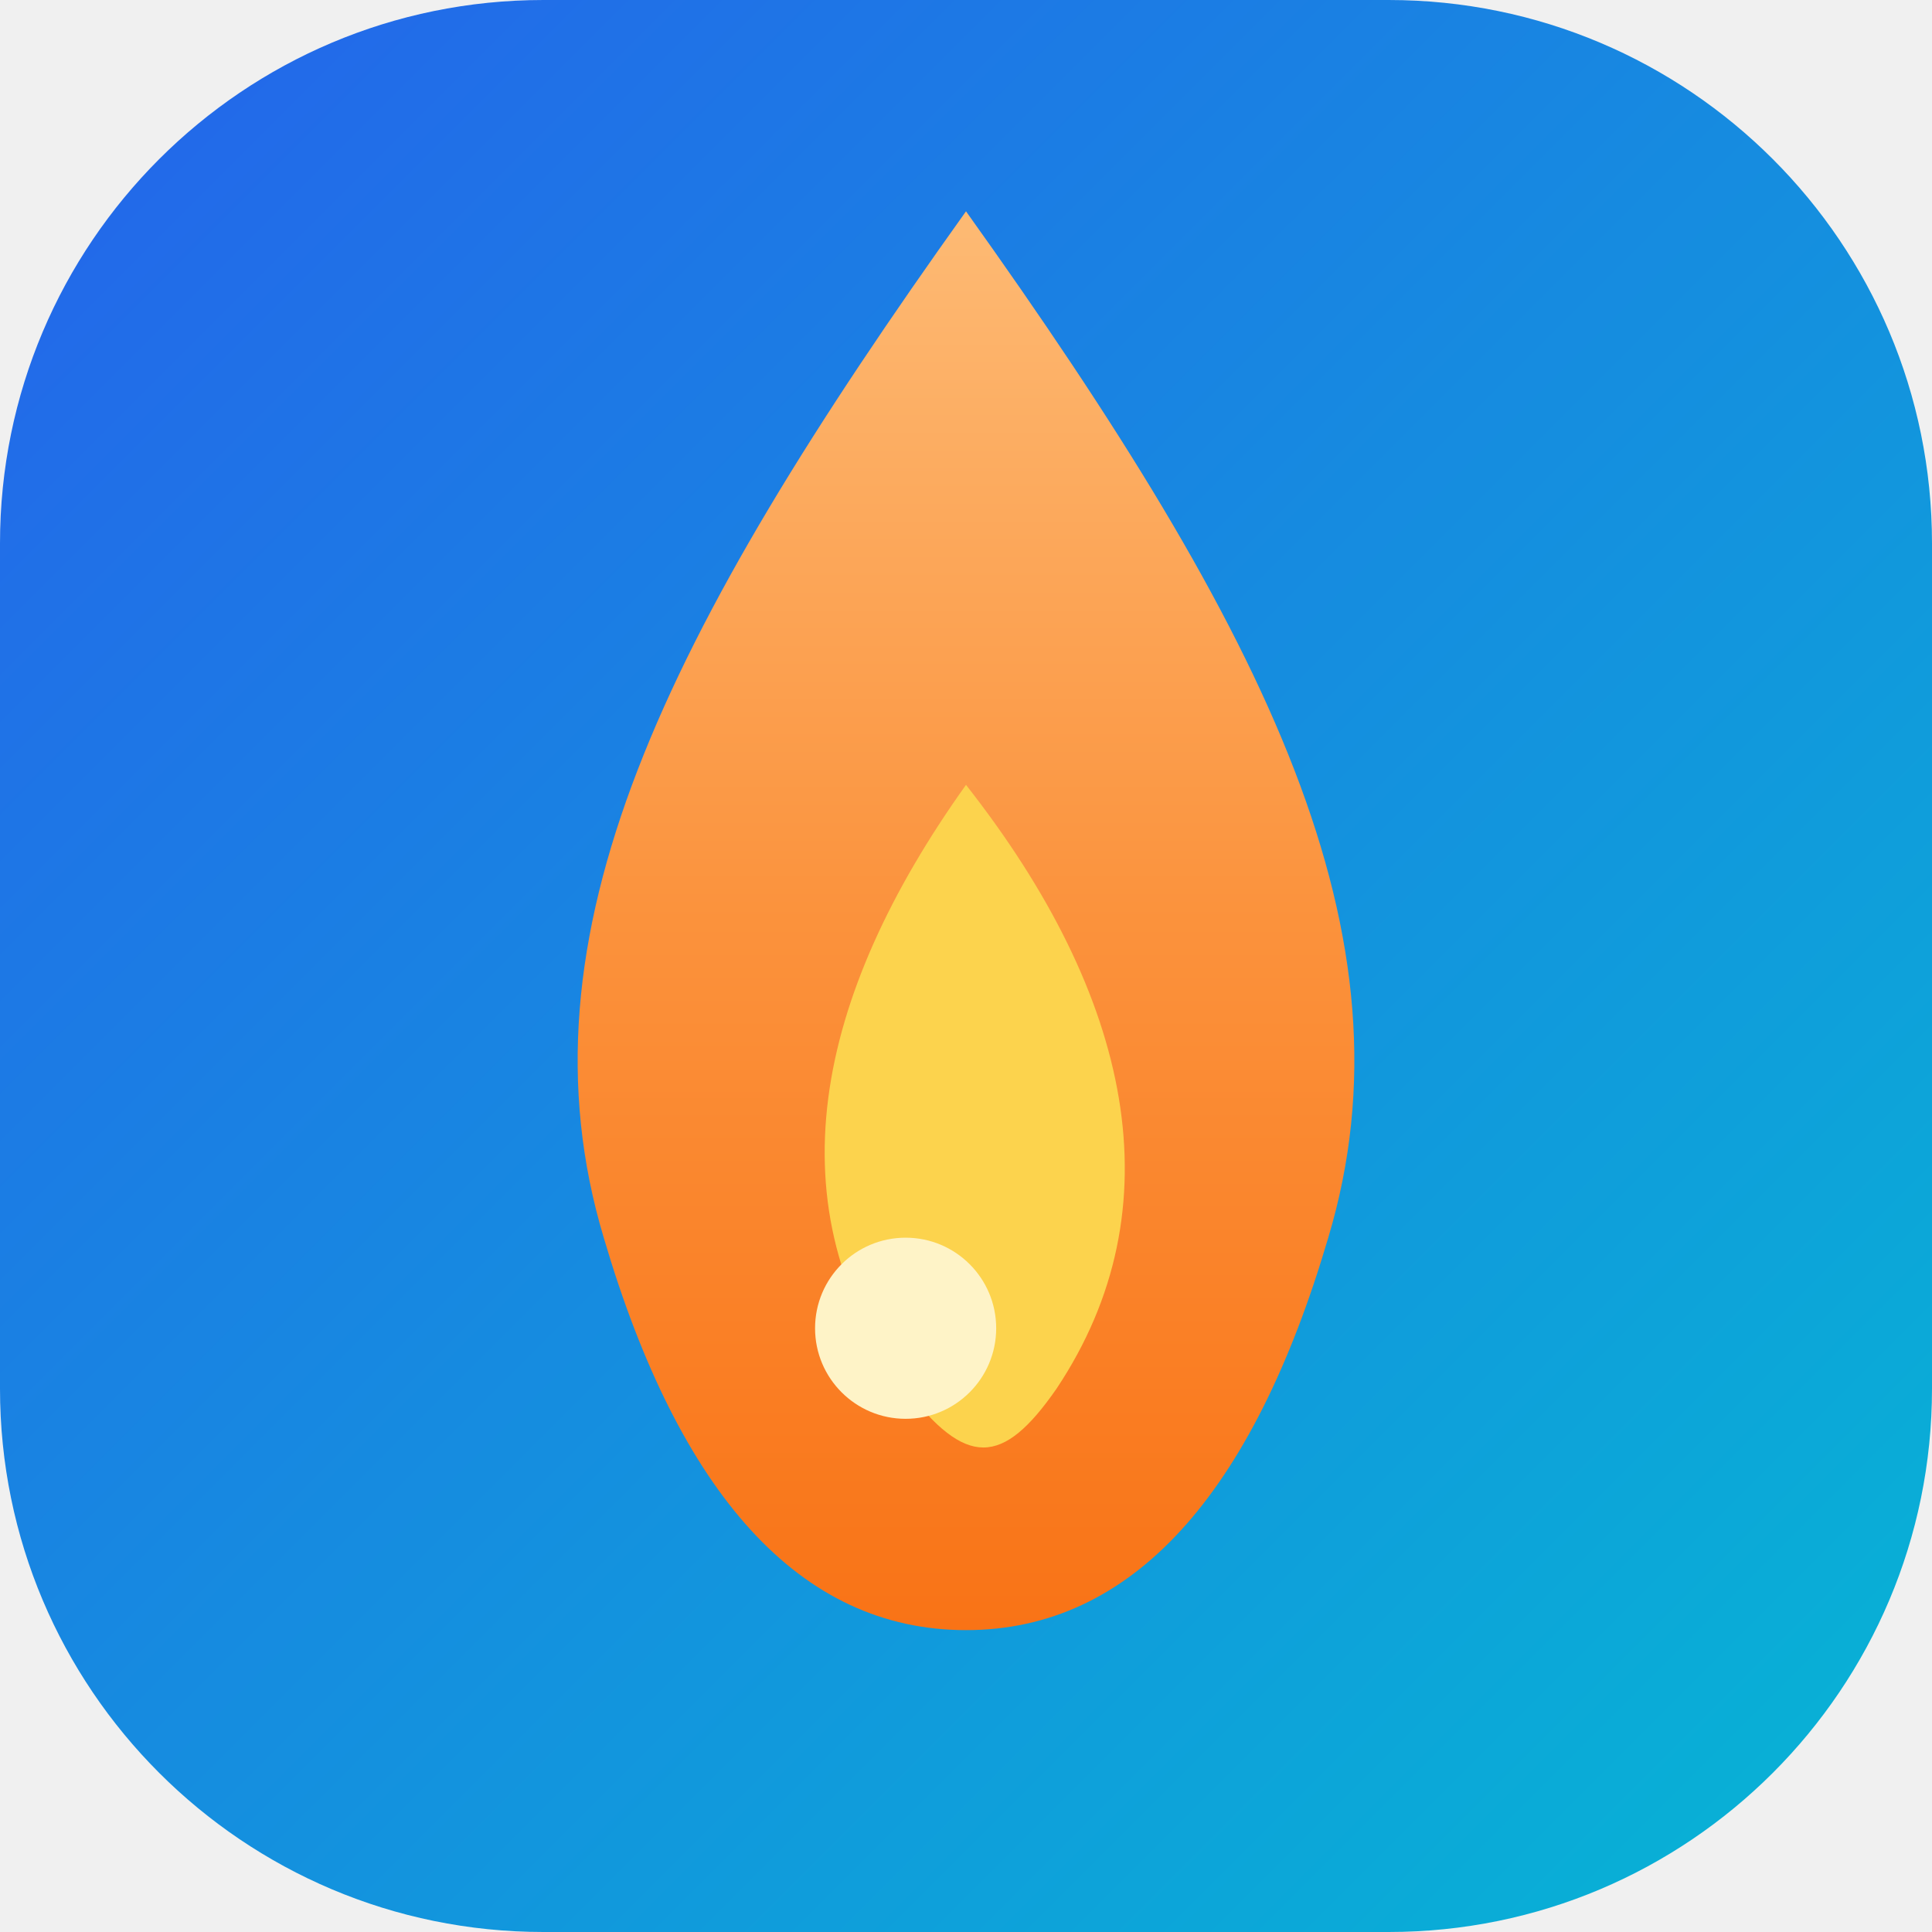
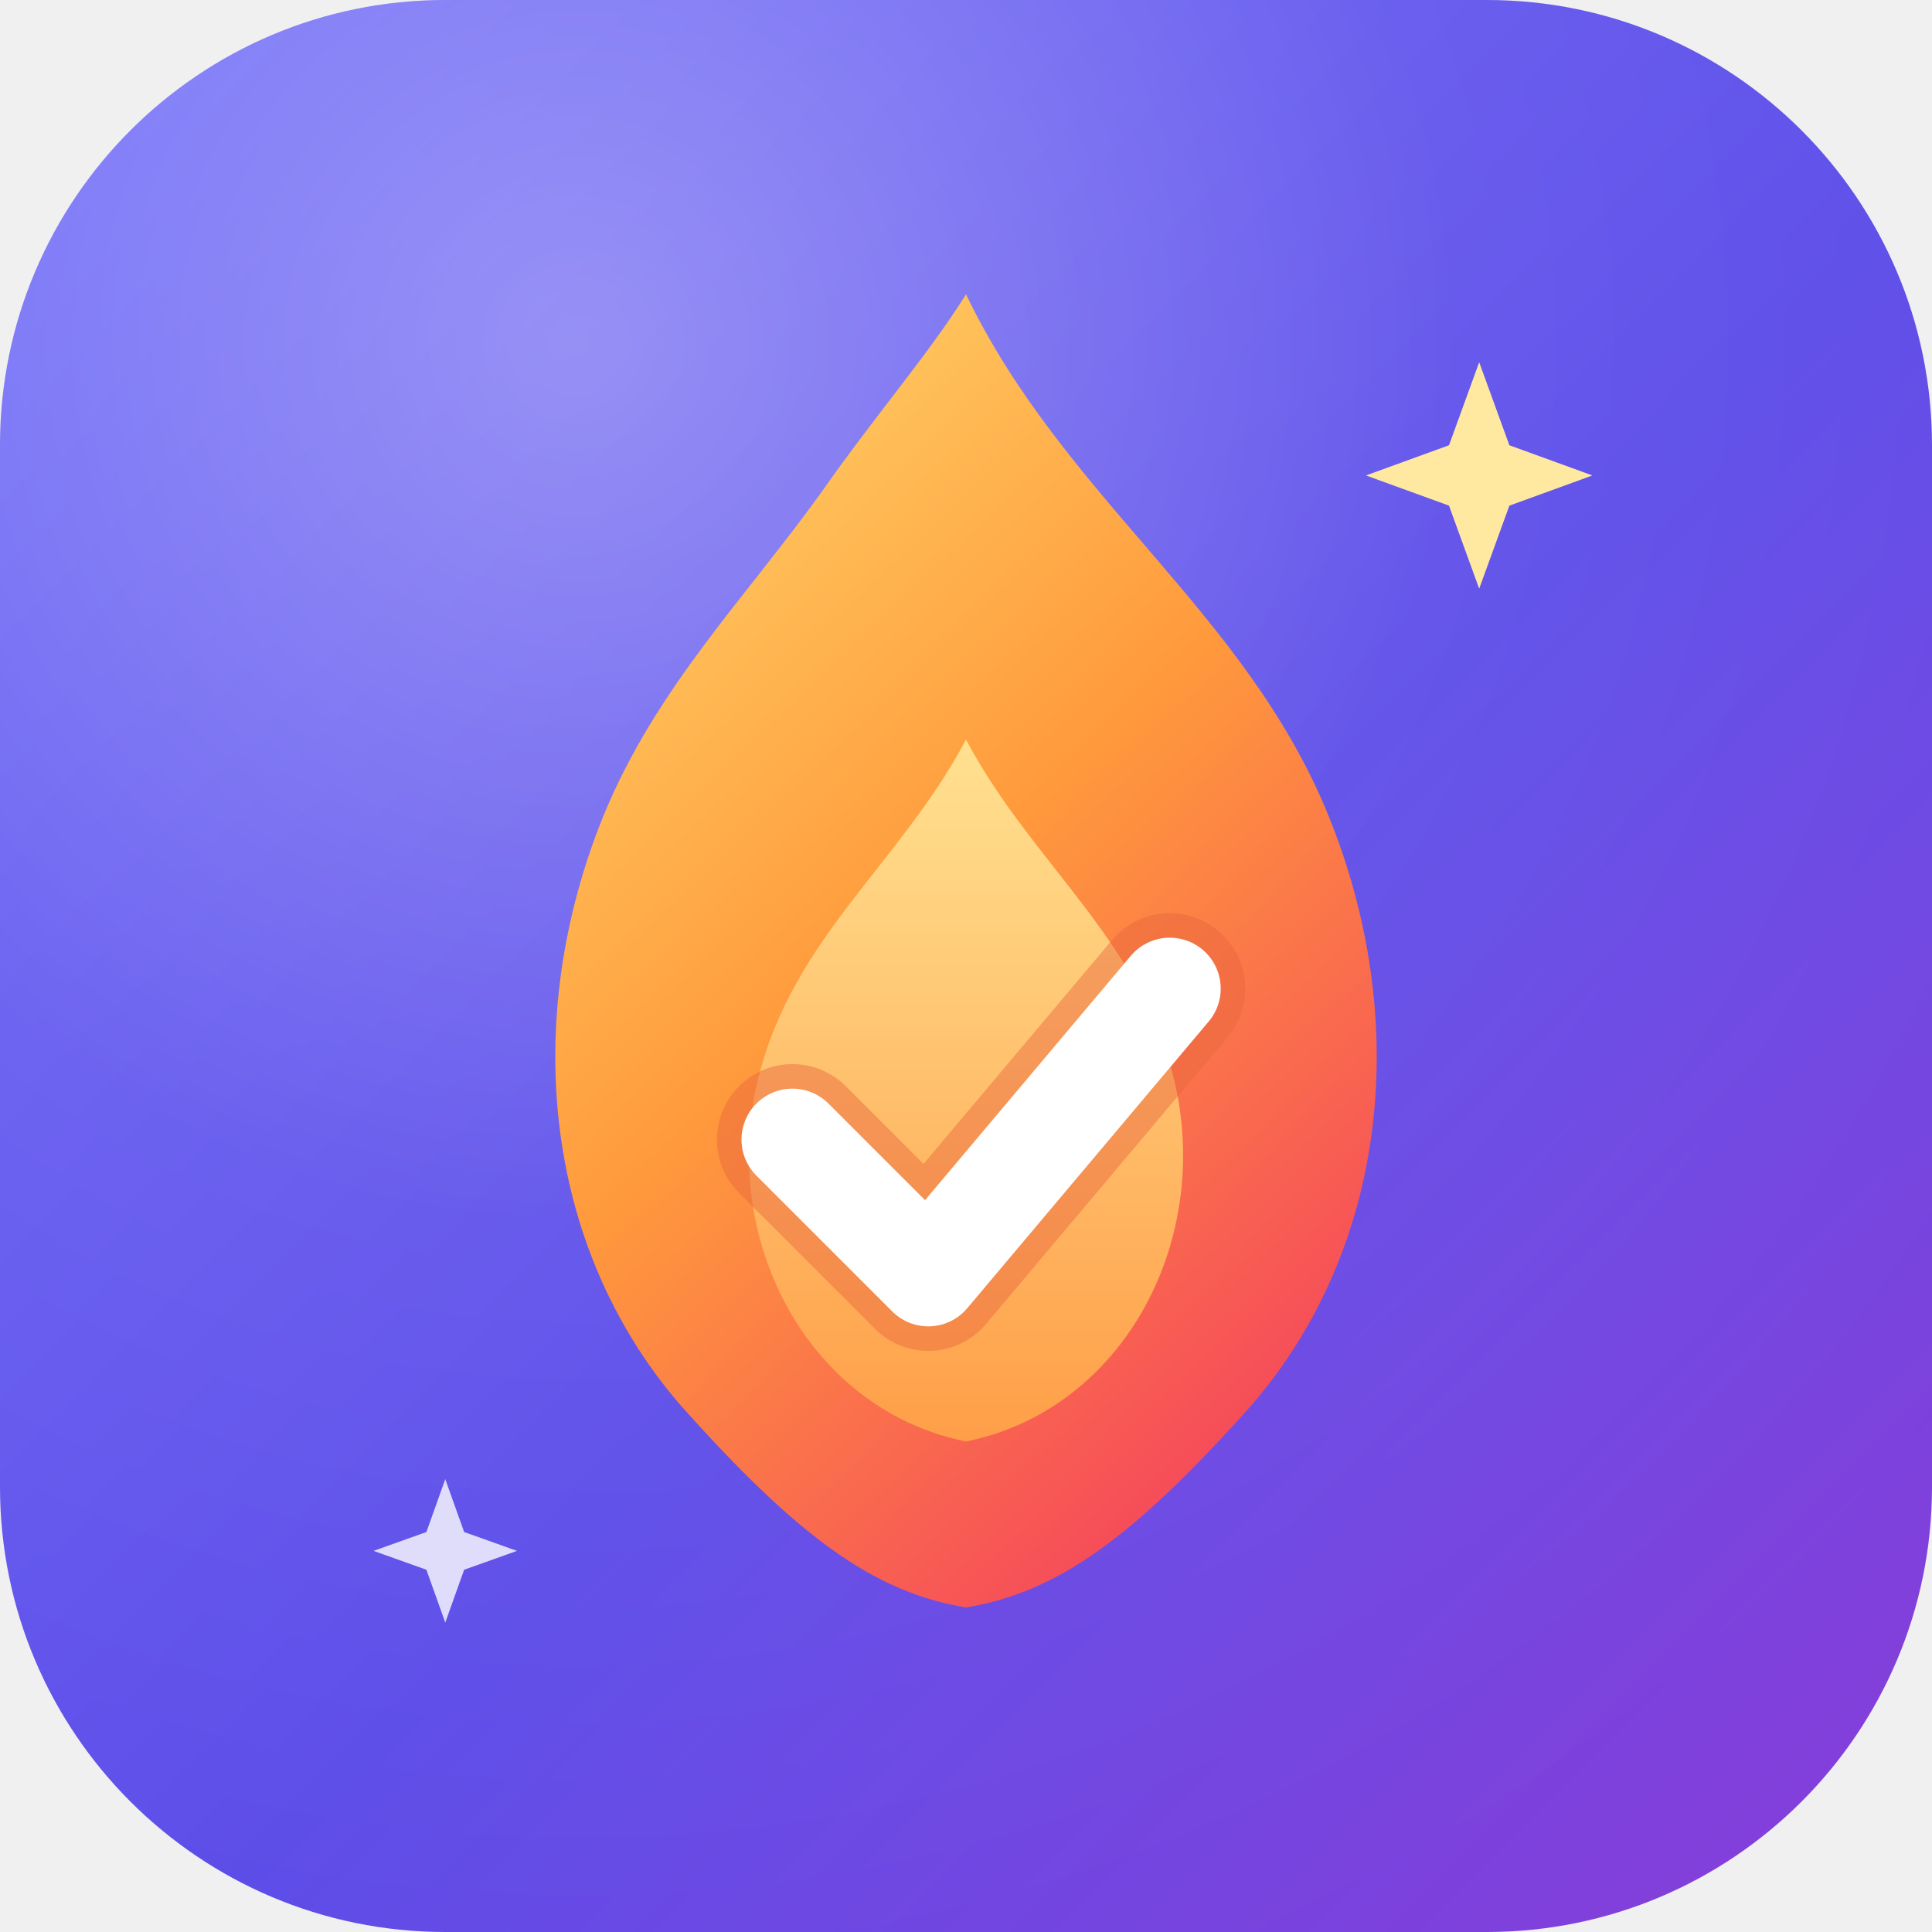
- <svg xmlns="http://www.w3.org/2000/svg" viewBox="0 0 64 64" fill="none">
+ <svg xmlns="http://www.w3.org/2000/svg" viewBox="0 0 512 512" fill="none">
  <defs>
-     <linearGradient id="tile" x1="0" y1="0" x2="64" y2="64" gradientUnits="userSpaceOnUse">
-       <stop stop-color="#2563EB" />
-       <stop offset="1" stop-color="#06B6D4" />
+     <linearGradient id="bg" x1="0" y1="0" x2="1" y2="1">
+       <stop offset="0" stop-color="#6D6AF8" />
+       <stop offset="0.55" stop-color="#5B4BE8" />
+       <stop offset="1" stop-color="#8B3DD8" />
    </linearGradient>
-     <linearGradient id="fire" x1="32" y1="7" x2="32" y2="54" gradientUnits="userSpaceOnUse">
-       <stop stop-color="#FDBA74" />
-       <stop offset="0.5" stop-color="#FB923C" />
-       <stop offset="1" stop-color="#F97316" />
+     <radialGradient id="glow" cx="0.3" cy="0.18" r="0.9">
+       <stop offset="0" stop-color="#FFFFFF" stop-opacity="0.32" />
+       <stop offset="0.5" stop-color="#FFFFFF" stop-opacity="0.06" />
+       <stop offset="1" stop-color="#FFFFFF" stop-opacity="0" />
+     </radialGradient>
+     <linearGradient id="flame" x1="0.2" y1="0" x2="0.8" y2="1">
+       <stop offset="0" stop-color="#FFD166" />
+       <stop offset="0.45" stop-color="#FF9A3C" />
+       <stop offset="1" stop-color="#F43F5E" />
+     </linearGradient>
+     <linearGradient id="inner" x1="0.5" y1="0" x2="0.5" y2="1">
+       <stop offset="0" stop-color="#FFE190" />
+       <stop offset="1" stop-color="#FF9E48" />
    </linearGradient>
  </defs>
-   <rect width="64" height="64" rx="18" fill="url(#tile)" />
-   <path d="M32 7 C 42 21 47 31 44 41 C 41.5 49.5 37.5 54 32 54 C 26.5 54 22.5 49.5 20 41 C 17 31 22 21 32 7 Z" fill="url(#fire)" />
-   <path d="M32 26 C 37.5 33 39 40 35 46 C 33.2 48.6 32 48.6 30 46 C 25.5 40 27 33 32 26 Z" fill="#FCD34D" />
-   <circle cx="30" cy="44" r="3" fill="#FEF3C7" />
+   <rect width="512" height="512" rx="118" fill="url(#bg)" />
+   <rect width="512" height="512" rx="118" fill="url(#glow)" />
+   <path d="M256 78 C 282 132 330 162 352 216 C 374 270 368 330 332 372 C 300 408 280 422 256 426 C 232 422 212 408 180 372 C 144 330 138 270 160 216 C 174 182 198 158 218 130 C 232 110 246 94 256 78 Z" fill="url(#flame)" />
+   <path d="M256 196 C 274 230 304 250 312 290 C 320 332 296 374 256 382 C 216 374 192 332 200 290 C 208 250 238 230 256 196 Z" fill="url(#inner)" />
+   <path d="M210 302 L 246 338 L 310 262" stroke="#E8633C" stroke-width="40" stroke-linecap="round" stroke-linejoin="round" opacity="0.45" />
+   <path d="M210 302 L 246 338 L 310 262" stroke="#FFFFFF" stroke-width="27" stroke-linecap="round" stroke-linejoin="round" />
+   <path d="M392 96 l8 22 22 8 -22 8 -8 22 -8 -22 -22 -8 22 -8 z" fill="#FFE9A0" />
+   <path d="M118 392 l5 14 14 5 -14 5 -5 14 -5 -14 -14 -5 14 -5 z" fill="#FFFFFF" opacity="0.8" />
</svg>
